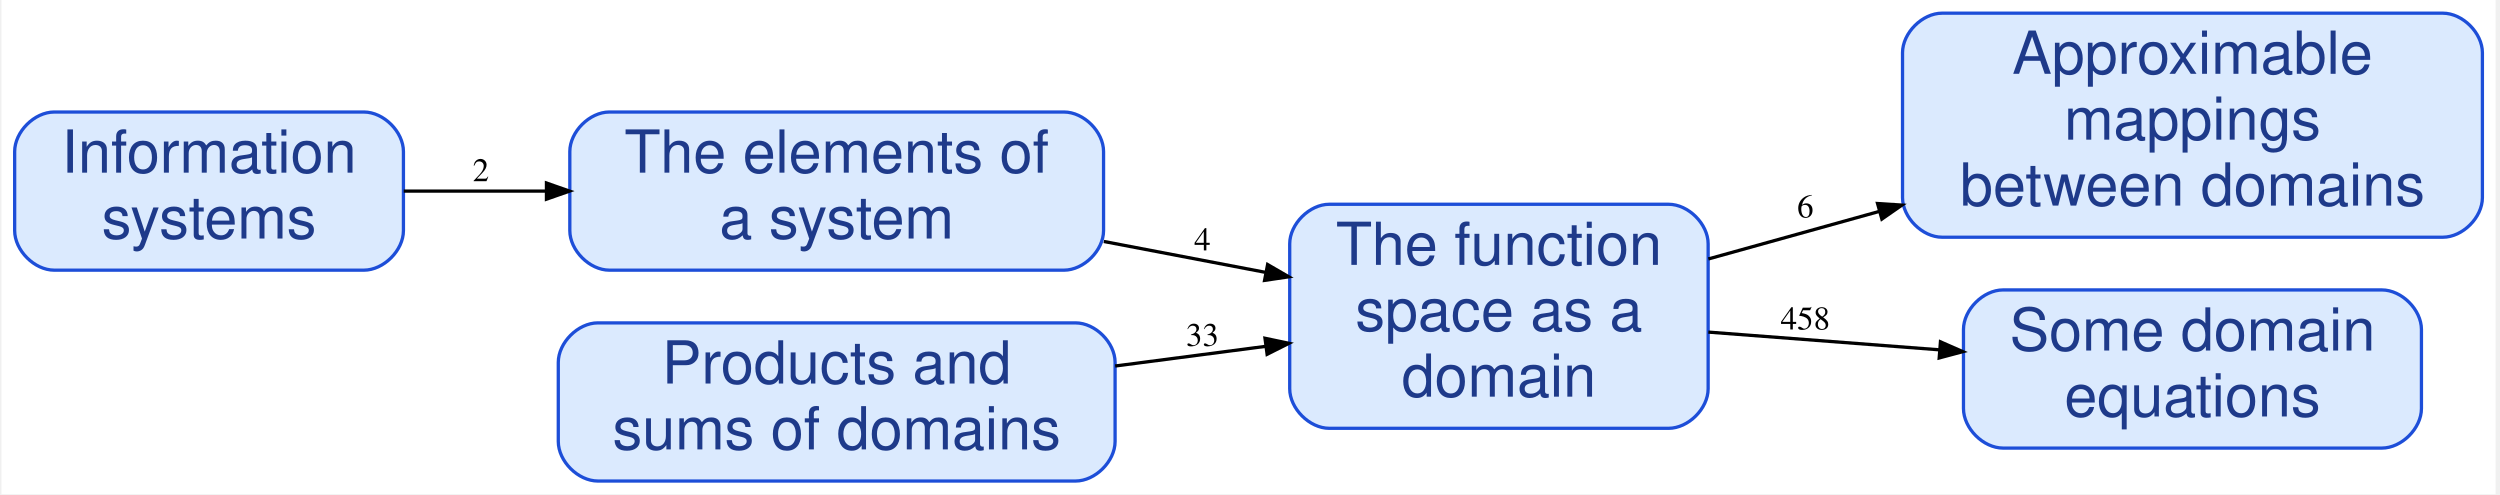
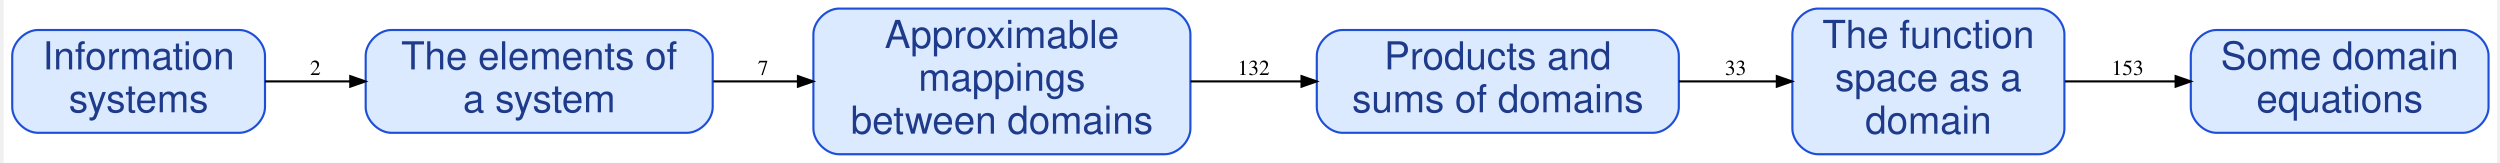
- <svg xmlns="http://www.w3.org/2000/svg" width="1152pt" height="228pt" viewBox="0.00 0.00 1152.00 228.27">
-   <g id="graph0" class="graph" transform="scale(1.52 1.52) rotate(0) translate(4 146)">
-     <polygon fill="white" stroke="transparent" points="-4,4 -4,-146 753,-146 753,4 -4,4" />
+ <svg xmlns="http://www.w3.org/2000/svg" width="1152pt" height="75pt" viewBox="0.00 0.00 1152.00 75.22">
+   <g id="graph0" class="graph" transform="scale(0.99 0.99) rotate(0) translate(4 72)">
+     <polygon fill="white" stroke="transparent" points="-4,4 -4,-72 1160,-72 1160,4 -4,4" />
    <g id="node1" class="node">
-       <path fill="#dbeafe" stroke="#1d4ed8" d="M106,-112C106,-112 12,-112 12,-112 6,-112 0,-106 0,-100 0,-100 0,-76 0,-76 0,-70 6,-64 12,-64 12,-64 106,-64 106,-64 112,-64 118,-70 118,-76 118,-76 118,-100 118,-100 118,-106 112,-112 106,-112" />
-       <text text-anchor="middle" x="59" y="-93.6" font-family="Helvetica,sans-Serif" font-size="18.00" fill="#1e3a8a">Information</text>
-       <text text-anchor="middle" x="59" y="-73.6" font-family="Helvetica,sans-Serif" font-size="18.00" fill="#1e3a8a">systems</text>
+       <path fill="#dbeafe" stroke="#1d4ed8" d="M106,-58C106,-58 12,-58 12,-58 6,-58 0,-52 0,-46 0,-46 0,-22 0,-22 0,-16 6,-10 12,-10 12,-10 106,-10 106,-10 112,-10 118,-16 118,-22 118,-22 118,-46 118,-46 118,-52 112,-58 106,-58" />
+       <text text-anchor="middle" x="59" y="-39.6" font-family="Helvetica,sans-Serif" font-size="18.00" fill="#1e3a8a">Information</text>
+       <text text-anchor="middle" x="59" y="-19.6" font-family="Helvetica,sans-Serif" font-size="18.00" fill="#1e3a8a">systems</text>
    </g>
    <g id="node2" class="node">
-       <path fill="#dbeafe" stroke="#1d4ed8" d="M318.5,-112C318.5,-112 180.5,-112 180.5,-112 174.5,-112 168.5,-106 168.5,-100 168.5,-100 168.5,-76 168.5,-76 168.5,-70 174.5,-64 180.5,-64 180.5,-64 318.5,-64 318.5,-64 324.5,-64 330.5,-70 330.5,-76 330.5,-76 330.5,-100 330.5,-100 330.5,-106 324.5,-112 318.5,-112" />
-       <text text-anchor="middle" x="249.5" y="-93.6" font-family="Helvetica,sans-Serif" font-size="18.00" fill="#1e3a8a">The elements of</text>
-       <text text-anchor="middle" x="249.5" y="-73.6" font-family="Helvetica,sans-Serif" font-size="18.00" fill="#1e3a8a">a system</text>
+       <path fill="#dbeafe" stroke="#1d4ed8" d="M315,-58C315,-58 177,-58 177,-58 171,-58 165,-52 165,-46 165,-46 165,-22 165,-22 165,-16 171,-10 177,-10 177,-10 315,-10 315,-10 321,-10 327,-16 327,-22 327,-22 327,-46 327,-46 327,-52 321,-58 315,-58" />
+       <text text-anchor="middle" x="246" y="-39.6" font-family="Helvetica,sans-Serif" font-size="18.00" fill="#1e3a8a">The elements of</text>
+       <text text-anchor="middle" x="246" y="-19.6" font-family="Helvetica,sans-Serif" font-size="18.00" fill="#1e3a8a">a system</text>
    </g>
    <g id="edge1" class="edge">
-       <path fill="none" stroke="black" d="M118.09,-88C131.76,-88 146.62,-88 161.26,-88" />
-       <polygon fill="black" stroke="black" points="161.41,-90.45 168.41,-88 161.41,-85.55 161.41,-90.45" />
-       <text text-anchor="middle" x="141.5" y="-91" font-family="Times,serif" font-size="10.00">2</text>
+       <path fill="none" stroke="black" d="M118.03,-34C130.66,-34 144.29,-34 157.78,-34" />
+       <polygon fill="black" stroke="black" points="157.81,-36.45 164.81,-34 157.81,-31.55 157.81,-36.45" />
+       <text text-anchor="middle" x="141.5" y="-37" font-family="Times,serif" font-size="10.00">2</text>
+     </g>
+     <g id="node3" class="node">
+       <path fill="#dbeafe" stroke="#1d4ed8" d="M538,-68C538,-68 386,-68 386,-68 380,-68 374,-62 374,-56 374,-56 374,-12 374,-12 374,-6 380,0 386,0 386,0 538,0 538,0 544,0 550,-6 550,-12 550,-12 550,-56 550,-56 550,-62 544,-68 538,-68" />
+       <text text-anchor="middle" x="462" y="-49.6" font-family="Helvetica,sans-Serif" font-size="18.00" fill="#1e3a8a">Approximable</text>
+       <text text-anchor="middle" x="462" y="-29.6" font-family="Helvetica,sans-Serif" font-size="18.00" fill="#1e3a8a">mappings</text>
+       <text text-anchor="middle" x="462" y="-9.6" font-family="Helvetica,sans-Serif" font-size="18.00" fill="#1e3a8a">between domains</text>
+     </g>
+     <g id="edge2" class="edge">
+       <path fill="none" stroke="black" d="M327.29,-34C340.1,-34 353.46,-34 366.56,-34" />
+       <polygon fill="black" stroke="black" points="366.8,-36.45 373.8,-34 366.8,-31.55 366.8,-36.45" />
+       <text text-anchor="middle" x="350.5" y="-37" font-family="Times,serif" font-size="10.00">7</text>
+     </g>
+     <g id="node4" class="node">
+       <path fill="#dbeafe" stroke="#1d4ed8" d="M766,-58C766,-58 621,-58 621,-58 615,-58 609,-52 609,-46 609,-46 609,-22 609,-22 609,-16 615,-10 621,-10 621,-10 766,-10 766,-10 772,-10 778,-16 778,-22 778,-22 778,-46 778,-46 778,-52 772,-58 766,-58" />
+       <text text-anchor="middle" x="693.5" y="-39.6" font-family="Helvetica,sans-Serif" font-size="18.00" fill="#1e3a8a">Products and</text>
+       <text text-anchor="middle" x="693.5" y="-19.6" font-family="Helvetica,sans-Serif" font-size="18.00" fill="#1e3a8a">sums of domains</text>
+     </g>
+     <g id="edge3" class="edge">
+       <path fill="none" stroke="black" d="M550.09,-34C566.96,-34 584.67,-34 601.65,-34" />
+       <polygon fill="black" stroke="black" points="601.88,-36.45 608.88,-34 601.88,-31.55 601.88,-36.45" />
+       <text text-anchor="middle" x="579.5" y="-37" font-family="Times,serif" font-size="10.00">132</text>
    </g>
    <g id="node5" class="node">
-       <path fill="#dbeafe" stroke="#1d4ed8" d="M502,-84C502,-84 399,-84 399,-84 393,-84 387,-78 387,-72 387,-72 387,-28 387,-28 387,-22 393,-16 399,-16 399,-16 502,-16 502,-16 508,-16 514,-22 514,-28 514,-28 514,-72 514,-72 514,-78 508,-84 502,-84" />
-       <text text-anchor="middle" x="450.5" y="-65.6" font-family="Helvetica,sans-Serif" font-size="18.00" fill="#1e3a8a">The function</text>
-       <text text-anchor="middle" x="450.5" y="-45.6" font-family="Helvetica,sans-Serif" font-size="18.00" fill="#1e3a8a">space as a</text>
-       <text text-anchor="middle" x="450.5" y="-25.6" font-family="Helvetica,sans-Serif" font-size="18.00" fill="#1e3a8a">domain</text>
-     </g>
-     <g id="edge2" class="edge">
-       <path fill="none" stroke="black" d="M330.58,-72.71C346.78,-69.61 363.7,-66.38 379.52,-63.36" />
-       <polygon fill="black" stroke="black" points="380.29,-65.71 386.71,-61.99 379.37,-60.9 380.29,-65.71" />
-       <text text-anchor="middle" x="360.5" y="-70" font-family="Times,serif" font-size="10.00">4</text>
-     </g>
-     <g id="node3" class="node">
-       <path fill="#dbeafe" stroke="#1d4ed8" d="M737,-142C737,-142 585,-142 585,-142 579,-142 573,-136 573,-130 573,-130 573,-86 573,-86 573,-80 579,-74 585,-74 585,-74 737,-74 737,-74 743,-74 749,-80 749,-86 749,-86 749,-130 749,-130 749,-136 743,-142 737,-142" />
-       <text text-anchor="middle" x="661" y="-123.6" font-family="Helvetica,sans-Serif" font-size="18.00" fill="#1e3a8a">Approximable</text>
-       <text text-anchor="middle" x="661" y="-103.6" font-family="Helvetica,sans-Serif" font-size="18.00" fill="#1e3a8a">mappings</text>
-       <text text-anchor="middle" x="661" y="-83.6" font-family="Helvetica,sans-Serif" font-size="18.00" fill="#1e3a8a">between domains</text>
-     </g>
-     <g id="node4" class="node">
-       <path fill="#dbeafe" stroke="#1d4ed8" d="M322,-48C322,-48 177,-48 177,-48 171,-48 165,-42 165,-36 165,-36 165,-12 165,-12 165,-6 171,0 177,0 177,0 322,0 322,0 328,0 334,-6 334,-12 334,-12 334,-36 334,-36 334,-42 328,-48 322,-48" />
-       <text text-anchor="middle" x="249.5" y="-29.6" font-family="Helvetica,sans-Serif" font-size="18.00" fill="#1e3a8a">Products and</text>
-       <text text-anchor="middle" x="249.5" y="-9.6" font-family="Helvetica,sans-Serif" font-size="18.00" fill="#1e3a8a">sums of domains</text>
-     </g>
-     <g id="edge3" class="edge">
-       <path fill="none" stroke="black" d="M334.03,-34.91C349.2,-36.9 364.88,-38.94 379.61,-40.87" />
-       <polygon fill="black" stroke="black" points="379.5,-43.33 386.76,-41.8 380.14,-38.47 379.5,-43.33" />
-       <text text-anchor="middle" x="360.5" y="-41" font-family="Times,serif" font-size="10.00">33</text>
+       <path fill="#dbeafe" stroke="#1d4ed8" d="M946,-68C946,-68 843,-68 843,-68 837,-68 831,-62 831,-56 831,-56 831,-12 831,-12 831,-6 837,0 843,0 843,0 946,0 946,0 952,0 958,-6 958,-12 958,-12 958,-56 958,-56 958,-62 952,-68 946,-68" />
+       <text text-anchor="middle" x="894.5" y="-49.6" font-family="Helvetica,sans-Serif" font-size="18.00" fill="#1e3a8a">The function</text>
+       <text text-anchor="middle" x="894.5" y="-29.6" font-family="Helvetica,sans-Serif" font-size="18.00" fill="#1e3a8a">space as a</text>
+       <text text-anchor="middle" x="894.5" y="-9.6" font-family="Helvetica,sans-Serif" font-size="18.00" fill="#1e3a8a">domain</text>
    </g>
    <g id="edge4" class="edge">
-       <path fill="none" stroke="black" d="M514.06,-67.4C530.36,-71.94 548.3,-76.93 565.85,-81.81" />
-       <polygon fill="black" stroke="black" points="565.42,-84.23 572.82,-83.75 566.73,-79.51 565.42,-84.23" />
-       <text text-anchor="middle" x="543.5" y="-80" font-family="Times,serif" font-size="10.00">6</text>
+       <path fill="none" stroke="black" d="M778.03,-34C793.2,-34 808.88,-34 823.61,-34" />
+       <polygon fill="black" stroke="black" points="823.76,-36.45 830.76,-34 823.76,-31.55 823.76,-36.45" />
+       <text text-anchor="middle" x="804.5" y="-37" font-family="Times,serif" font-size="10.00">33</text>
    </g>
    <g id="node6" class="node">
-       <path fill="#dbeafe" stroke="#1d4ed8" d="M718.5,-58C718.5,-58 603.5,-58 603.5,-58 597.5,-58 591.5,-52 591.5,-46 591.5,-46 591.5,-22 591.5,-22 591.5,-16 597.5,-10 603.5,-10 603.5,-10 718.5,-10 718.5,-10 724.5,-10 730.5,-16 730.5,-22 730.5,-22 730.5,-46 730.5,-46 730.5,-52 724.5,-58 718.5,-58" />
-       <text text-anchor="middle" x="661" y="-39.6" font-family="Helvetica,sans-Serif" font-size="18.00" fill="#1e3a8a">Some domain</text>
-       <text text-anchor="middle" x="661" y="-19.6" font-family="Helvetica,sans-Serif" font-size="18.00" fill="#1e3a8a">equations</text>
+       <path fill="#dbeafe" stroke="#1d4ed8" d="M1144,-58C1144,-58 1029,-58 1029,-58 1023,-58 1017,-52 1017,-46 1017,-46 1017,-22 1017,-22 1017,-16 1023,-10 1029,-10 1029,-10 1144,-10 1144,-10 1150,-10 1156,-16 1156,-22 1156,-22 1156,-46 1156,-46 1156,-52 1150,-58 1144,-58" />
+       <text text-anchor="middle" x="1086.5" y="-39.6" font-family="Helvetica,sans-Serif" font-size="18.00" fill="#1e3a8a">Some domain</text>
+       <text text-anchor="middle" x="1086.5" y="-19.6" font-family="Helvetica,sans-Serif" font-size="18.00" fill="#1e3a8a">equations</text>
    </g>
    <g id="edge5" class="edge">
-       <path fill="none" stroke="black" d="M514.06,-45.2C536.12,-43.51 561.18,-41.58 584.22,-39.82" />
-       <polygon fill="black" stroke="black" points="584.51,-42.25 591.3,-39.27 584.13,-37.36 584.51,-42.25" />
-       <text text-anchor="middle" x="543.5" y="-46" font-family="Times,serif" font-size="10.00">458</text>
+       <path fill="none" stroke="black" d="M958.24,-34C974.7,-34 992.62,-34 1009.68,-34" />
+       <polygon fill="black" stroke="black" points="1009.93,-36.45 1016.93,-34 1009.93,-31.55 1009.93,-36.45" />
+       <text text-anchor="middle" x="987.5" y="-37" font-family="Times,serif" font-size="10.00">153</text>
    </g>
  </g>
</svg>
